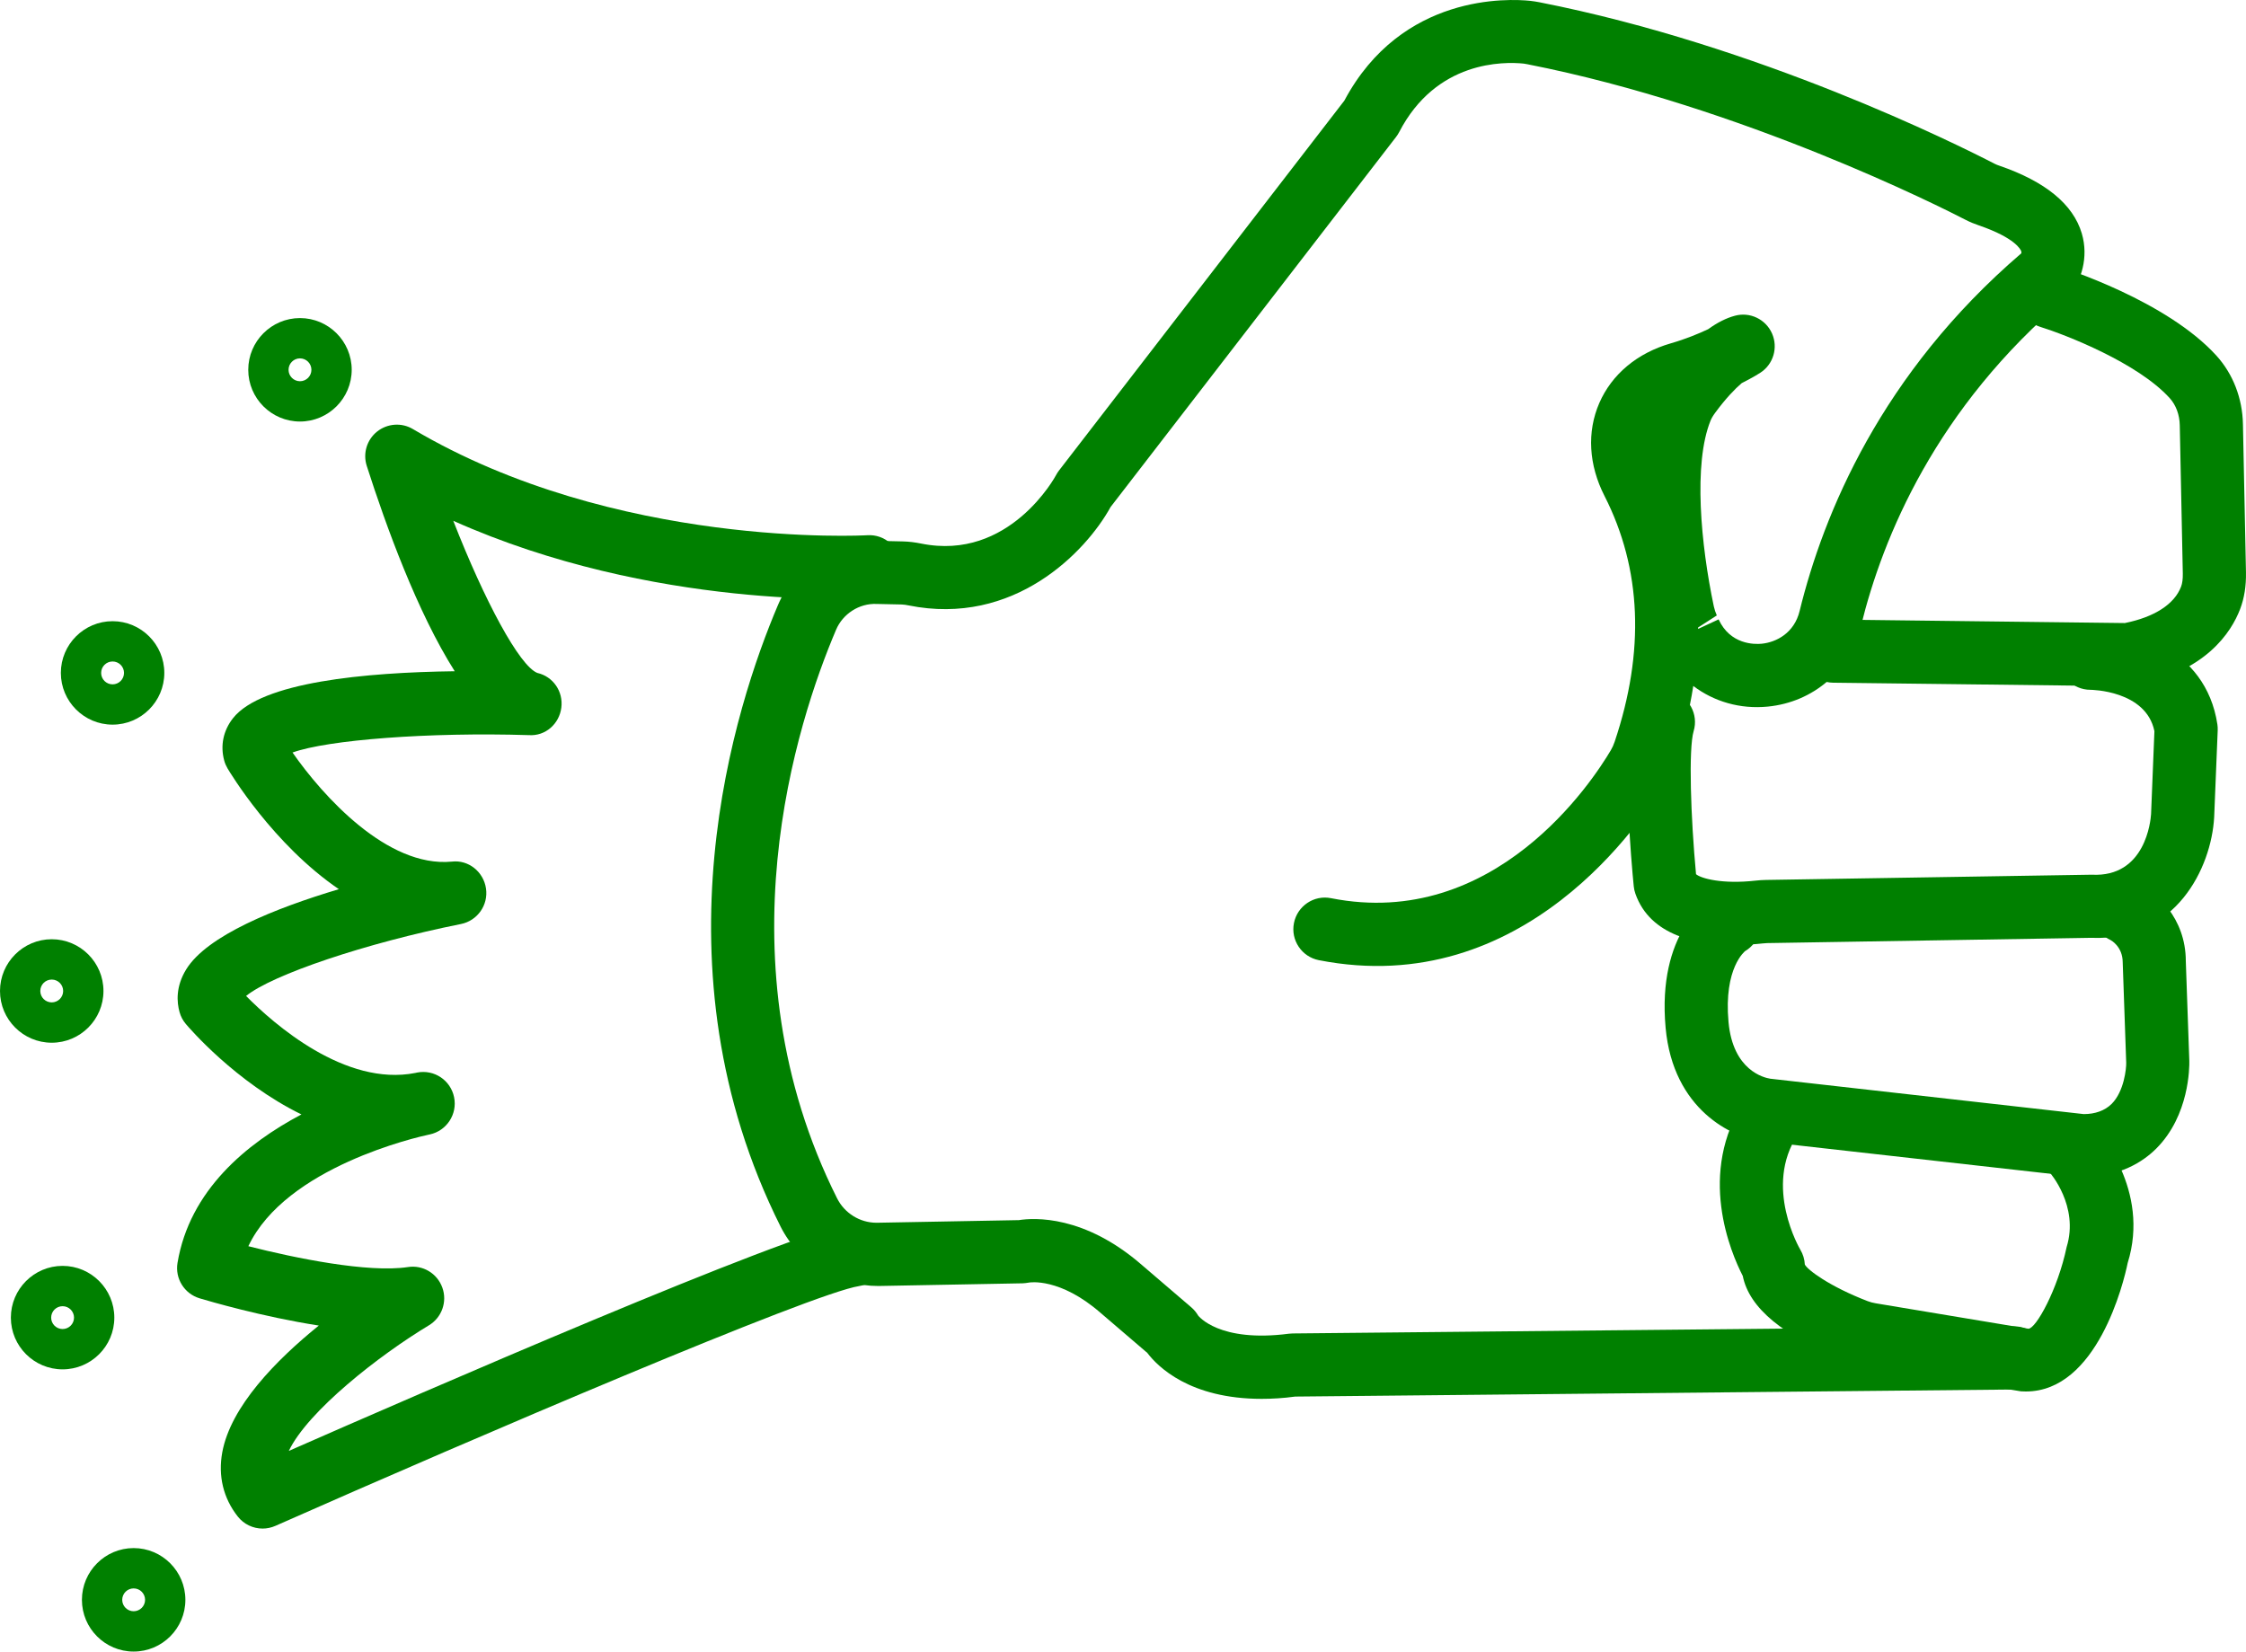
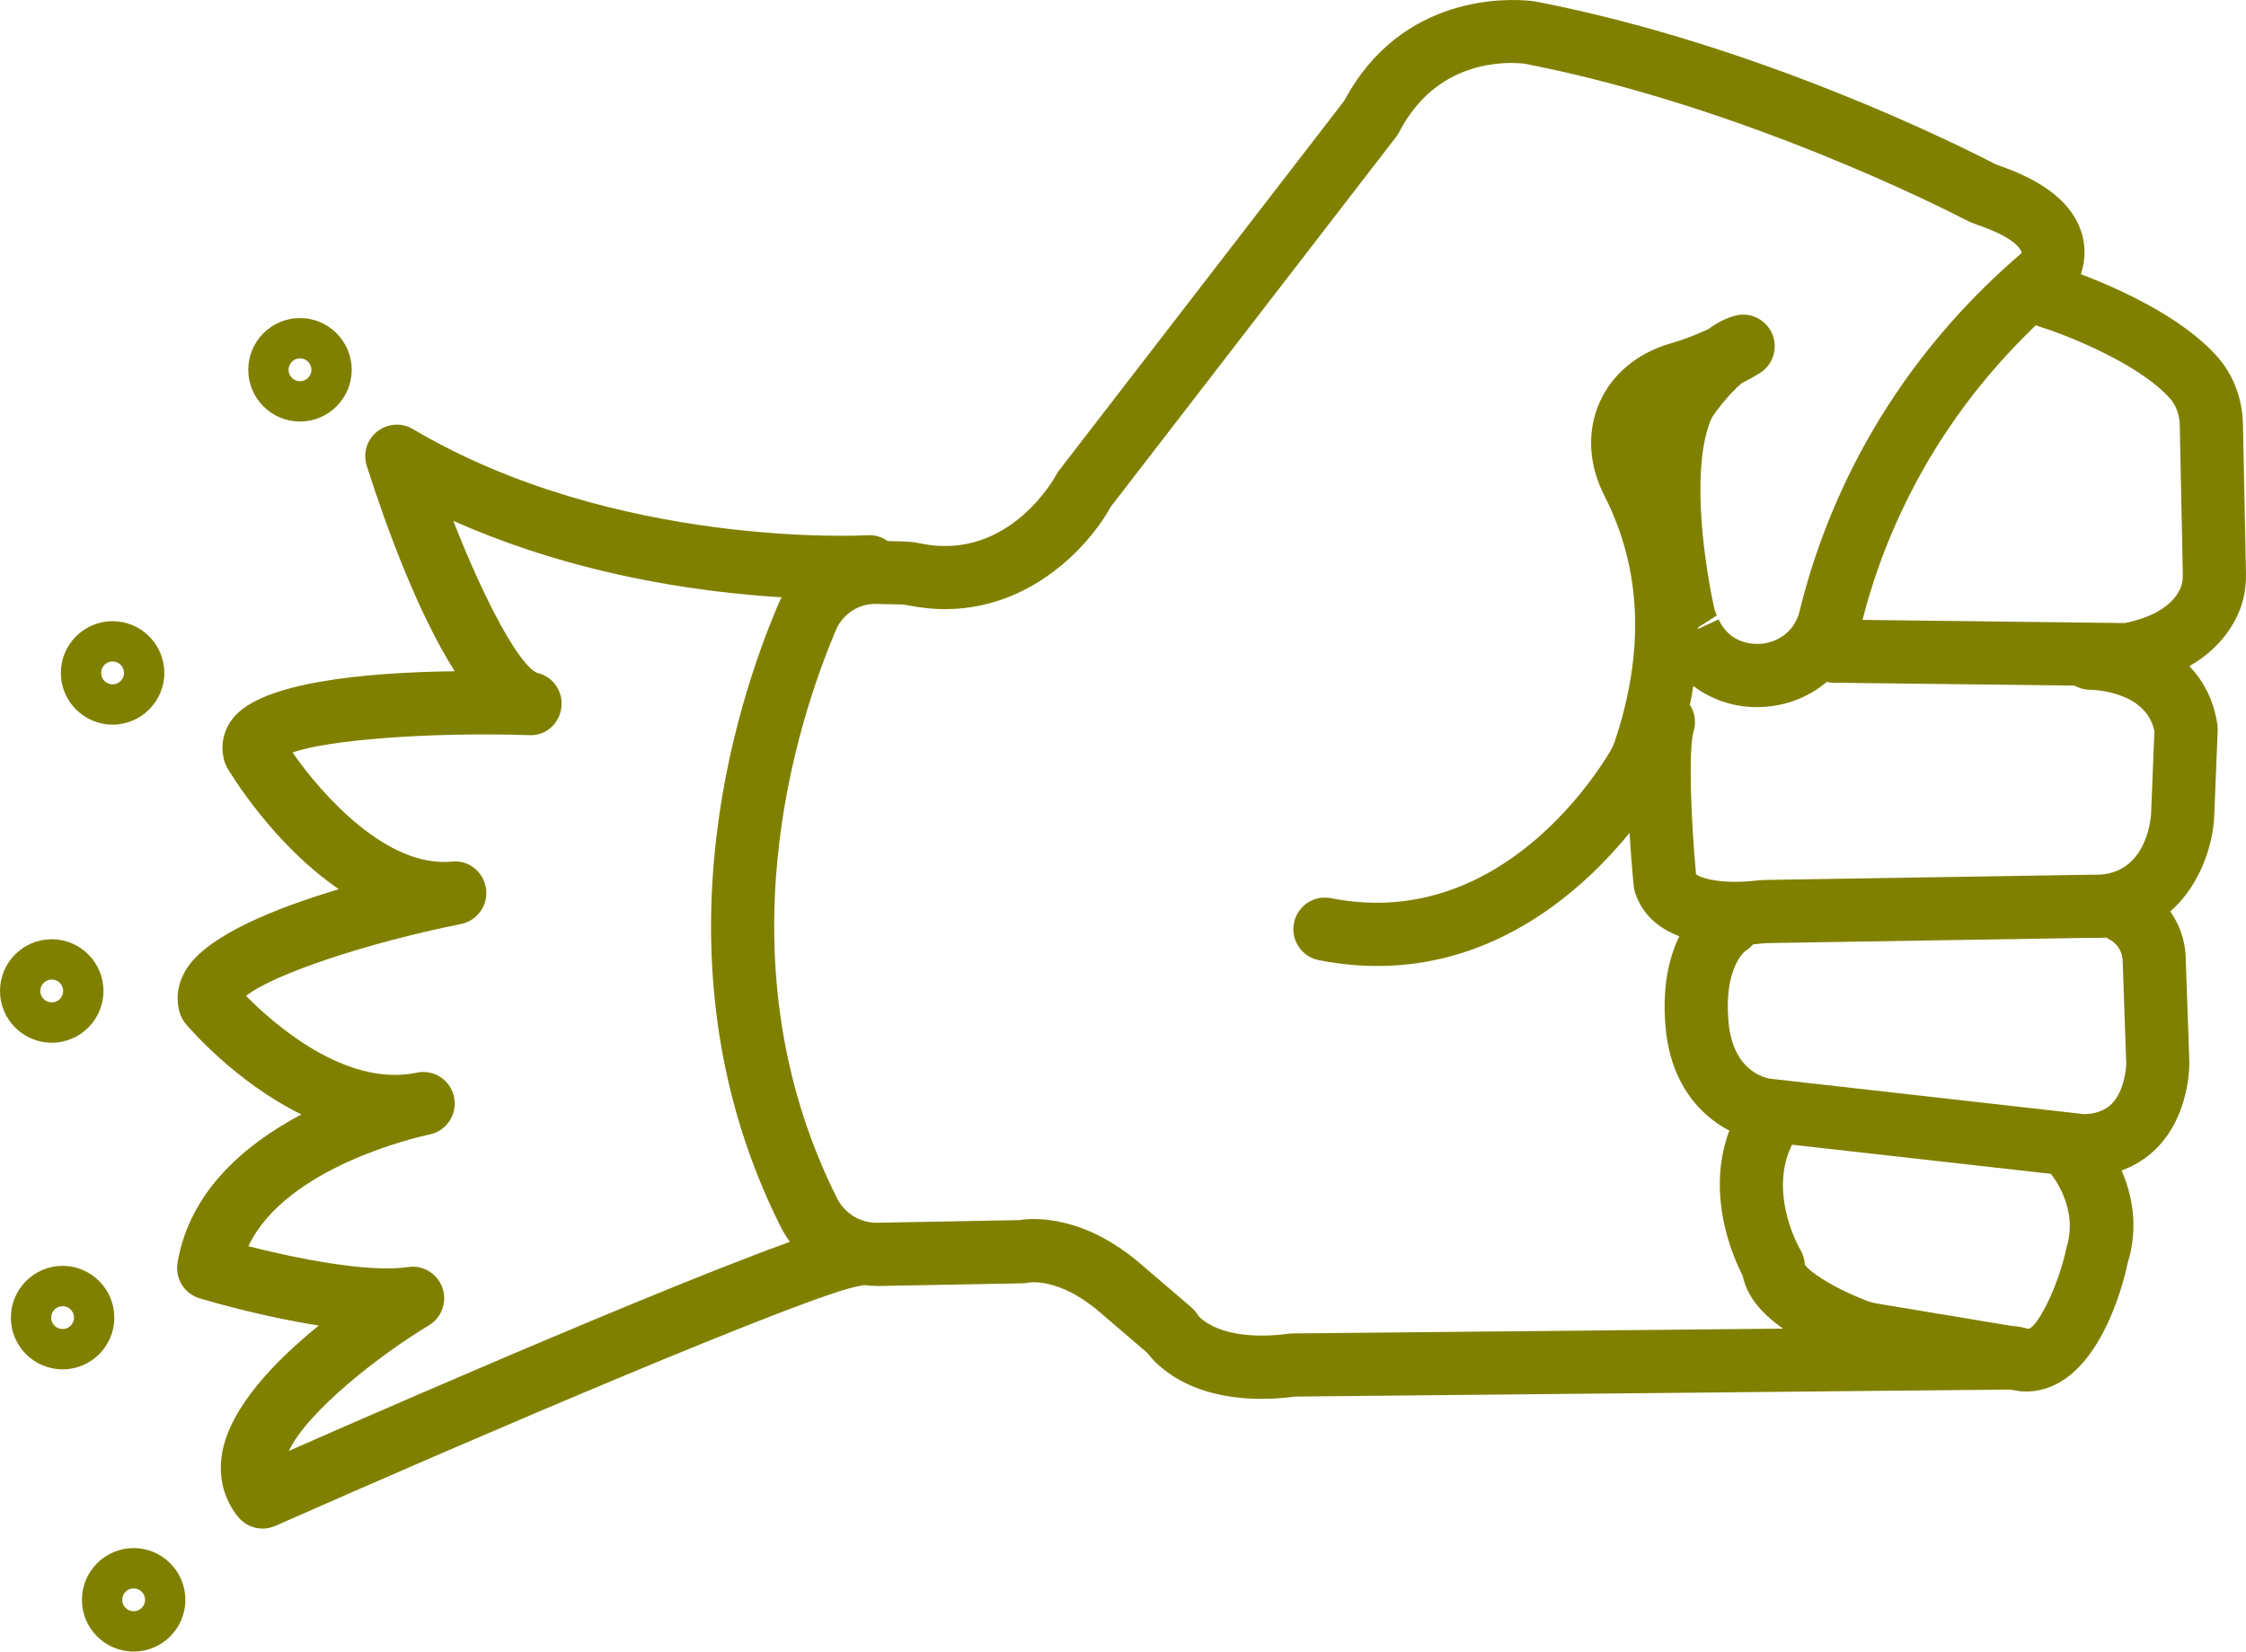
- <svg xmlns="http://www.w3.org/2000/svg" version="1.1" x="0px" y="0px" viewBox="0 0 71.12 52.302" style="fill:green" enable-background="new 0 0 100 100" xml:space="preserve" id="svg2" width="71.12" height="52.302">
+ <svg xmlns="http://www.w3.org/2000/svg" version="1.1" x="0px" y="0px" viewBox="0 0 71.12 52.302" style="fill:olive" enable-background="new 0 0 100 100" xml:space="preserve" id="svg2" width="71.12" height="52.302">
  <defs id="defs28" />
  <path d="m 39.95,44.299 c -2.271,0 -3.289,-1.017 -3.621,-1.456 l -1.477,-1.265 c -1.291,-1.125 -2.246,-0.969 -2.284,-0.959 -0.053,0.009 -0.136,0.021 -0.188,0.021 l -4.564,0.085 c -1.283,0.001 -2.512,-0.712 -3.097,-1.878 -4.129,-8.236 -1.436,-16.508 -0.086,-19.683 0.537,-1.269 1.781,-2.099 3.174,-2.036 l 0.791,0.018 c 0.188,0.004 0.382,0.03 0.567,0.067 2.801,0.571 4.261,-2.138 4.274,-2.165 0.027,-0.052 0.059,-0.101 0.094,-0.147 l 9.036,-11.714 c 1.816,-3.405 5.221,-3.23 5.889,-3.16 0.1,0.011 0.195,0.027 0.291,0.045 C 55.701,1.439 61.972,4.572 63.158,5.185 c 0.05,0.026 0.101,0.045 0.151,0.062 1.46,0.501 2.337,1.222 2.611,2.144 0.23,0.775 -0.039,1.502 -0.34,1.889 -0.043,0.055 -0.091,0.105 -0.145,0.15 -4.129,3.484 -5.818,7.577 -6.508,10.397 -0.345,1.408 -1.504,2.409 -2.953,2.55 -0.874,0.085 -1.703,-0.159 -2.356,-0.654 -0.123,0.792 -0.32,1.595 -0.593,2.405 -0.076,0.226 -0.176,0.445 -0.296,0.648 -0.688,1.167 -4.46,6.907 -10.967,5.631 -0.542,-0.106 -0.896,-0.633 -0.789,-1.174 0.106,-0.542 0.634,-0.898 1.174,-0.789 5.192,1.027 8.292,-3.722 8.859,-4.684 0.049,-0.082 0.09,-0.173 0.122,-0.269 0.962,-2.861 0.854,-5.479 -0.32,-7.783 -0.503,-0.985 -0.562,-2.03 -0.167,-2.942 0.396,-0.913 1.2,-1.585 2.265,-1.893 0.478,-0.138 0.884,-0.307 1.185,-0.449 0.29,-0.21 0.573,-0.353 0.849,-0.426 0.472,-0.128 0.972,0.111 1.171,0.561 0.199,0.45 0.043,0.978 -0.37,1.245 -0.018,0.012 -0.229,0.148 -0.591,0.33 -0.211,0.18 -0.501,0.481 -0.83,0.926 -0.075,0.101 -0.126,0.186 -0.156,0.262 -0.55,1.363 -0.307,3.931 0.104,5.879 0.021,0.096 0.054,0.197 0.095,0.289 l -0.592,0.381 c -10e-4,0.015 -10e-4,0.031 -10e-4,0.046 l 0.65,-0.302 c 0.371,0.802 1.135,0.792 1.361,0.771 0.471,-0.046 1.035,-0.342 1.204,-1.035 0.753,-3.076 2.582,-7.524 7.021,-11.33 0.003,-0.019 0.004,-0.043 -0.004,-0.067 -0.015,-0.042 -0.177,-0.417 -1.337,-0.815 -0.145,-0.049 -0.291,-0.108 -0.429,-0.18 -0.699,-0.362 -7.046,-3.583 -13.873,-4.925 -0.038,-0.008 -0.077,-0.015 -0.116,-0.02 -0.622,-0.063 -2.767,-0.105 -3.944,2.173 -0.028,0.053 -0.061,0.104 -0.097,0.151 l -9.039,11.718 c -0.782,1.422 -3.061,3.794 -6.402,3.115 -0.068,-0.014 -0.141,-0.026 -0.212,-0.028 l -0.791,-0.017 c -0.557,-0.026 -1.076,0.316 -1.288,0.818 -1.241,2.919 -3.722,10.515 0.032,18.004 0.237,0.473 0.725,0.774 1.246,0.774 0.009,0 0.018,0 0.025,0 l 4.486,-0.083 c 0.486,-0.077 2.076,-0.163 3.896,1.422 l 1.565,1.341 c 0.086,0.074 0.159,0.162 0.216,0.26 0.005,0.002 0.646,0.864 2.876,0.574 0.04,-0.005 0.079,-0.008 0.119,-0.008 l 22.837,-0.225 c 0.003,0 0.007,0 0.01,0 0.548,0 0.994,0.441 1,0.99 0.006,0.552 -0.438,1.004 -0.99,1.01 l -22.778,0.224 c -0.383,0.052 -0.736,0.072 -1.064,0.072 z" id="path4" />
  <path d="m 67.373,21.732 c -0.004,0 -0.008,0 -0.012,0 l -9.314,-0.112 c -0.553,-0.007 -0.995,-0.46 -0.988,-1.012 0.007,-0.548 0.453,-0.988 1,-0.988 0.004,0 0.008,0 0.012,0 l 9.213,0.111 c 0.938,-0.19 1.568,-0.597 1.78,-1.152 0.04,-0.103 0.058,-0.243 0.055,-0.417 l -0.096,-4.691 c -0.006,-0.336 -0.119,-0.641 -0.317,-0.861 -1.013,-1.12 -3.302,-2.01 -4.099,-2.258 -0.527,-0.164 -0.821,-0.725 -0.657,-1.252 0.164,-0.527 0.722,-0.822 1.253,-0.657 0.138,0.043 3.404,1.076 4.987,2.827 0.521,0.578 0.817,1.345 0.833,2.161 l 0.096,4.692 c 0.008,0.438 -0.053,0.82 -0.186,1.168 -0.277,0.724 -1.083,2.001 -3.379,2.423 -0.06,0.012 -0.121,0.018 -0.181,0.018 z" id="path6" />
  <path d="m 54.933,29.926 c -1.141,0 -2.677,-0.269 -3.149,-1.628 -0.026,-0.074 -0.043,-0.151 -0.051,-0.23 -0.069,-0.697 -0.393,-4.243 -0.019,-5.491 0.158,-0.529 0.714,-0.831 1.245,-0.67 0.529,0.159 0.829,0.716 0.671,1.245 -0.167,0.557 -0.092,2.742 0.075,4.532 0.157,0.135 0.835,0.322 1.882,0.204 0.113,-0.012 0.227,-0.021 0.338,-0.022 l 10.31,-0.166 c 1.701,0.092 1.866,-1.714 1.879,-1.918 l 0.106,-2.627 c -0.265,-1.295 -2.009,-1.31 -2.026,-1.31 -0.553,0 -1,-0.448 -1,-1 0,-0.552 0.447,-1 1,-1 1.229,0 3.651,0.647 4.02,3.096 0.009,0.062 0.013,0.126 0.01,0.189 l -0.112,2.75 c -0.09,1.605 -1.21,3.933 -3.902,3.819 l -10.255,0.167 c -0.05,0.001 -0.097,0.005 -0.144,0.011 -0.232,0.025 -0.537,0.049 -0.878,0.049 z" id="path8" />
  <path d="m 65.934,37.275 c -0.032,0 -0.065,0 -0.099,-0.001 l -10.021,-1.128 c -0.96,-0.11 -2.836,-1.003 -3.072,-3.597 -0.273,-3.012 1.315,-4.042 1.497,-4.15 0.477,-0.278 1.088,-0.122 1.37,0.353 0.28,0.476 0.123,1.089 -0.353,1.37 l 0,0 c 0.005,0 -0.68,0.52 -0.522,2.246 0.14,1.533 1.127,1.763 1.324,1.793 l 9.912,1.119 c 0.006,0.001 0.013,0.001 0.019,0.001 0.343,0 0.657,-0.104 0.877,-0.323 0.396,-0.396 0.465,-1.126 0.461,-1.3 l -0.111,-3.184 c -10e-4,-0.502 -0.377,-0.7 -0.381,-0.702 -0.5,-0.234 -0.714,-0.831 -0.479,-1.33 0.234,-0.5 0.828,-0.716 1.33,-0.479 0.567,0.267 1.528,1.089 1.528,2.476 l 0.111,3.163 c 0.004,0.186 0.005,1.721 -1.047,2.771 -0.415,0.415 -1.156,0.902 -2.344,0.902 z" id="path10" />
  <path d="m 64.149,44.066 c -0.051,0 -0.103,-0.002 -0.156,-0.005 l -4.924,-0.816 c -0.219,-0.036 -0.43,-0.092 -0.64,-0.172 -1.952,-0.749 -3.041,-1.646 -3.244,-2.667 -0.372,-0.722 -1.471,-3.261 0.077,-5.584 0.306,-0.46 0.926,-0.584 1.387,-0.277 0.459,0.306 0.584,0.927 0.277,1.387 -1.095,1.643 0.07,3.624 0.082,3.644 0.085,0.142 0.134,0.303 0.142,0.468 0.075,0.161 0.77,0.692 1.993,1.162 0.08,0.03 0.164,0.053 0.252,0.067 l 4.831,0.805 c 0.001,0 0.003,0 0.004,0 0.238,0 0.928,-1.238 1.21,-2.585 0.402,-1.303 -0.532,-2.36 -0.541,-2.37 -0.375,-0.406 -0.35,-1.039 0.056,-1.413 0.406,-0.374 1.04,-0.35 1.413,0.056 0.071,0.077 1.731,1.911 1.005,4.231 -0.124,0.614 -0.966,4.069 -3.224,4.069 z" id="path12" />
  <path d="m 8.315,48.407 c -0.3,0 -0.593,-0.135 -0.787,-0.383 -0.458,-0.582 -0.627,-1.286 -0.489,-2.036 0.267,-1.447 1.699,-2.913 3.056,-4.01 -1.798,-0.28 -3.49,-0.777 -3.776,-0.863 -0.482,-0.146 -0.781,-0.626 -0.698,-1.122 0.382,-2.292 2.176,-3.777 3.924,-4.701 -2.092,-1.024 -3.566,-2.753 -3.662,-2.866 -0.092,-0.109 -0.159,-0.236 -0.197,-0.373 -0.089,-0.316 -0.125,-0.808 0.208,-1.351 0.659,-1.075 2.822,-1.942 4.836,-2.543 -2.083,-1.422 -3.441,-3.683 -3.526,-3.827 -0.045,-0.077 -0.081,-0.16 -0.104,-0.246 -0.129,-0.475 -0.03,-0.952 0.279,-1.343 0.902,-1.144 4.18,-1.449 7.02,-1.486 -1.182,-1.862 -2.179,-4.607 -2.786,-6.504 -0.127,-0.396 0.004,-0.829 0.329,-1.087 0.325,-0.258 0.776,-0.291 1.133,-0.078 6.41,3.799 14.305,3.367 14.388,3.362 0.553,-0.037 1.025,0.386 1.059,0.937 0.033,0.551 -0.386,1.025 -0.938,1.059 -0.31,0.019 -6.896,0.378 -13.231,-2.453 0.993,2.544 2.095,4.591 2.66,4.817 0.503,0.114 0.827,0.589 0.762,1.1 -0.065,0.511 -0.5,0.908 -1.032,0.87 -3.164,-0.098 -6.371,0.15 -7.48,0.551 0.95,1.365 2.999,3.651 5.042,3.455 0.529,-0.065 1.007,0.322 1.084,0.85 0.078,0.526 -0.271,1.021 -0.793,1.126 -3.026,0.606 -5.98,1.609 -6.804,2.278 0.875,0.885 3.135,2.878 5.361,2.438 0.025,-0.006 0.043,-0.01 0.053,-0.012 0.542,-0.106 1.063,0.242 1.173,0.781 0.11,0.538 -0.235,1.064 -0.772,1.179 -0.011,0.002 -0.022,0.005 -0.034,0.007 -0.339,0.072 -4.52,1.018 -5.709,3.532 1.478,0.377 3.791,0.85 5.05,0.661 0.474,-0.075 0.929,0.198 1.092,0.648 0.163,0.448 -0.015,0.95 -0.424,1.196 -1.583,0.954 -3.833,2.717 -4.437,3.978 4.073,-1.791 15.805,-6.898 17.756,-7.198 0.556,-0.087 1.057,0.291 1.141,0.836 0.084,0.546 -0.29,1.057 -0.836,1.141 -1.483,0.228 -12.125,4.779 -18.485,7.594 -0.132,0.058 -0.269,0.086 -0.406,0.086 z" id="path14" />
  <path d="m 9.499,13.349 c -0.903,0 -1.638,-0.735 -1.638,-1.638 0,-0.903 0.735,-1.638 1.638,-1.638 0.903,0 1.638,0.735 1.638,1.638 -0.001,0.903 -0.736,1.638 -1.638,1.638 z m 0,-2 c -0.2,0 -0.362,0.163 -0.362,0.362 0,0.199 0.163,0.362 0.362,0.362 0.199,0 0.362,-0.162 0.362,-0.362 0,-0.2 -0.163,-0.362 -0.362,-0.362 z" id="path16" />
  <path d="m 3.565,22.948 c -0.903,0 -1.638,-0.735 -1.638,-1.638 0,-0.903 0.735,-1.638 1.638,-1.638 0.903,0 1.638,0.735 1.638,1.638 0,0.903 -0.735,1.638 -1.638,1.638 z m 0,-2 c -0.2,0 -0.362,0.162 -0.362,0.362 0,0.2 0.162,0.362 0.362,0.362 0.2,0 0.362,-0.163 0.362,-0.362 0,-0.199 -0.162,-0.362 -0.362,-0.362 z" id="path18" />
  <path d="M 1.638,33.021 C 0.735,33.021 0,32.287 0,31.383 c 0,-0.904 0.735,-1.639 1.638,-1.639 0.903,0 1.638,0.735 1.638,1.639 0,0.904 -0.735,1.638 -1.638,1.638 z m 0,-2 c -0.2,0 -0.362,0.162 -0.362,0.362 0,0.199 0.163,0.361 0.362,0.361 0.199,0 0.362,-0.162 0.362,-0.361 0,-0.2 -0.162,-0.362 -0.362,-0.362 z" id="path20" />
  <path d="m 1.982,43.365 c -0.903,0 -1.638,-0.734 -1.638,-1.638 0,-0.904 0.735,-1.639 1.638,-1.639 0.903,0 1.638,0.735 1.638,1.639 0,0.904 -0.735,1.638 -1.638,1.638 z m 0,-2 c -0.2,0 -0.362,0.162 -0.362,0.362 0,0.199 0.163,0.361 0.362,0.361 0.199,0 0.362,-0.162 0.362,-0.361 0,-0.2 -0.162,-0.362 -0.362,-0.362 z" id="path22" />
  <path d="m 4.232,52.302 c -0.903,0 -1.638,-0.734 -1.638,-1.638 0,-0.904 0.735,-1.639 1.638,-1.639 0.903,0 1.638,0.735 1.638,1.639 0,0.904 -0.735,1.638 -1.638,1.638 z m 0,-2 c -0.2,0 -0.362,0.162 -0.362,0.362 0,0.199 0.163,0.361 0.362,0.361 0.199,0 0.362,-0.162 0.362,-0.361 0,-0.2 -0.162,-0.362 -0.362,-0.362 z" id="path24" />
</svg>
